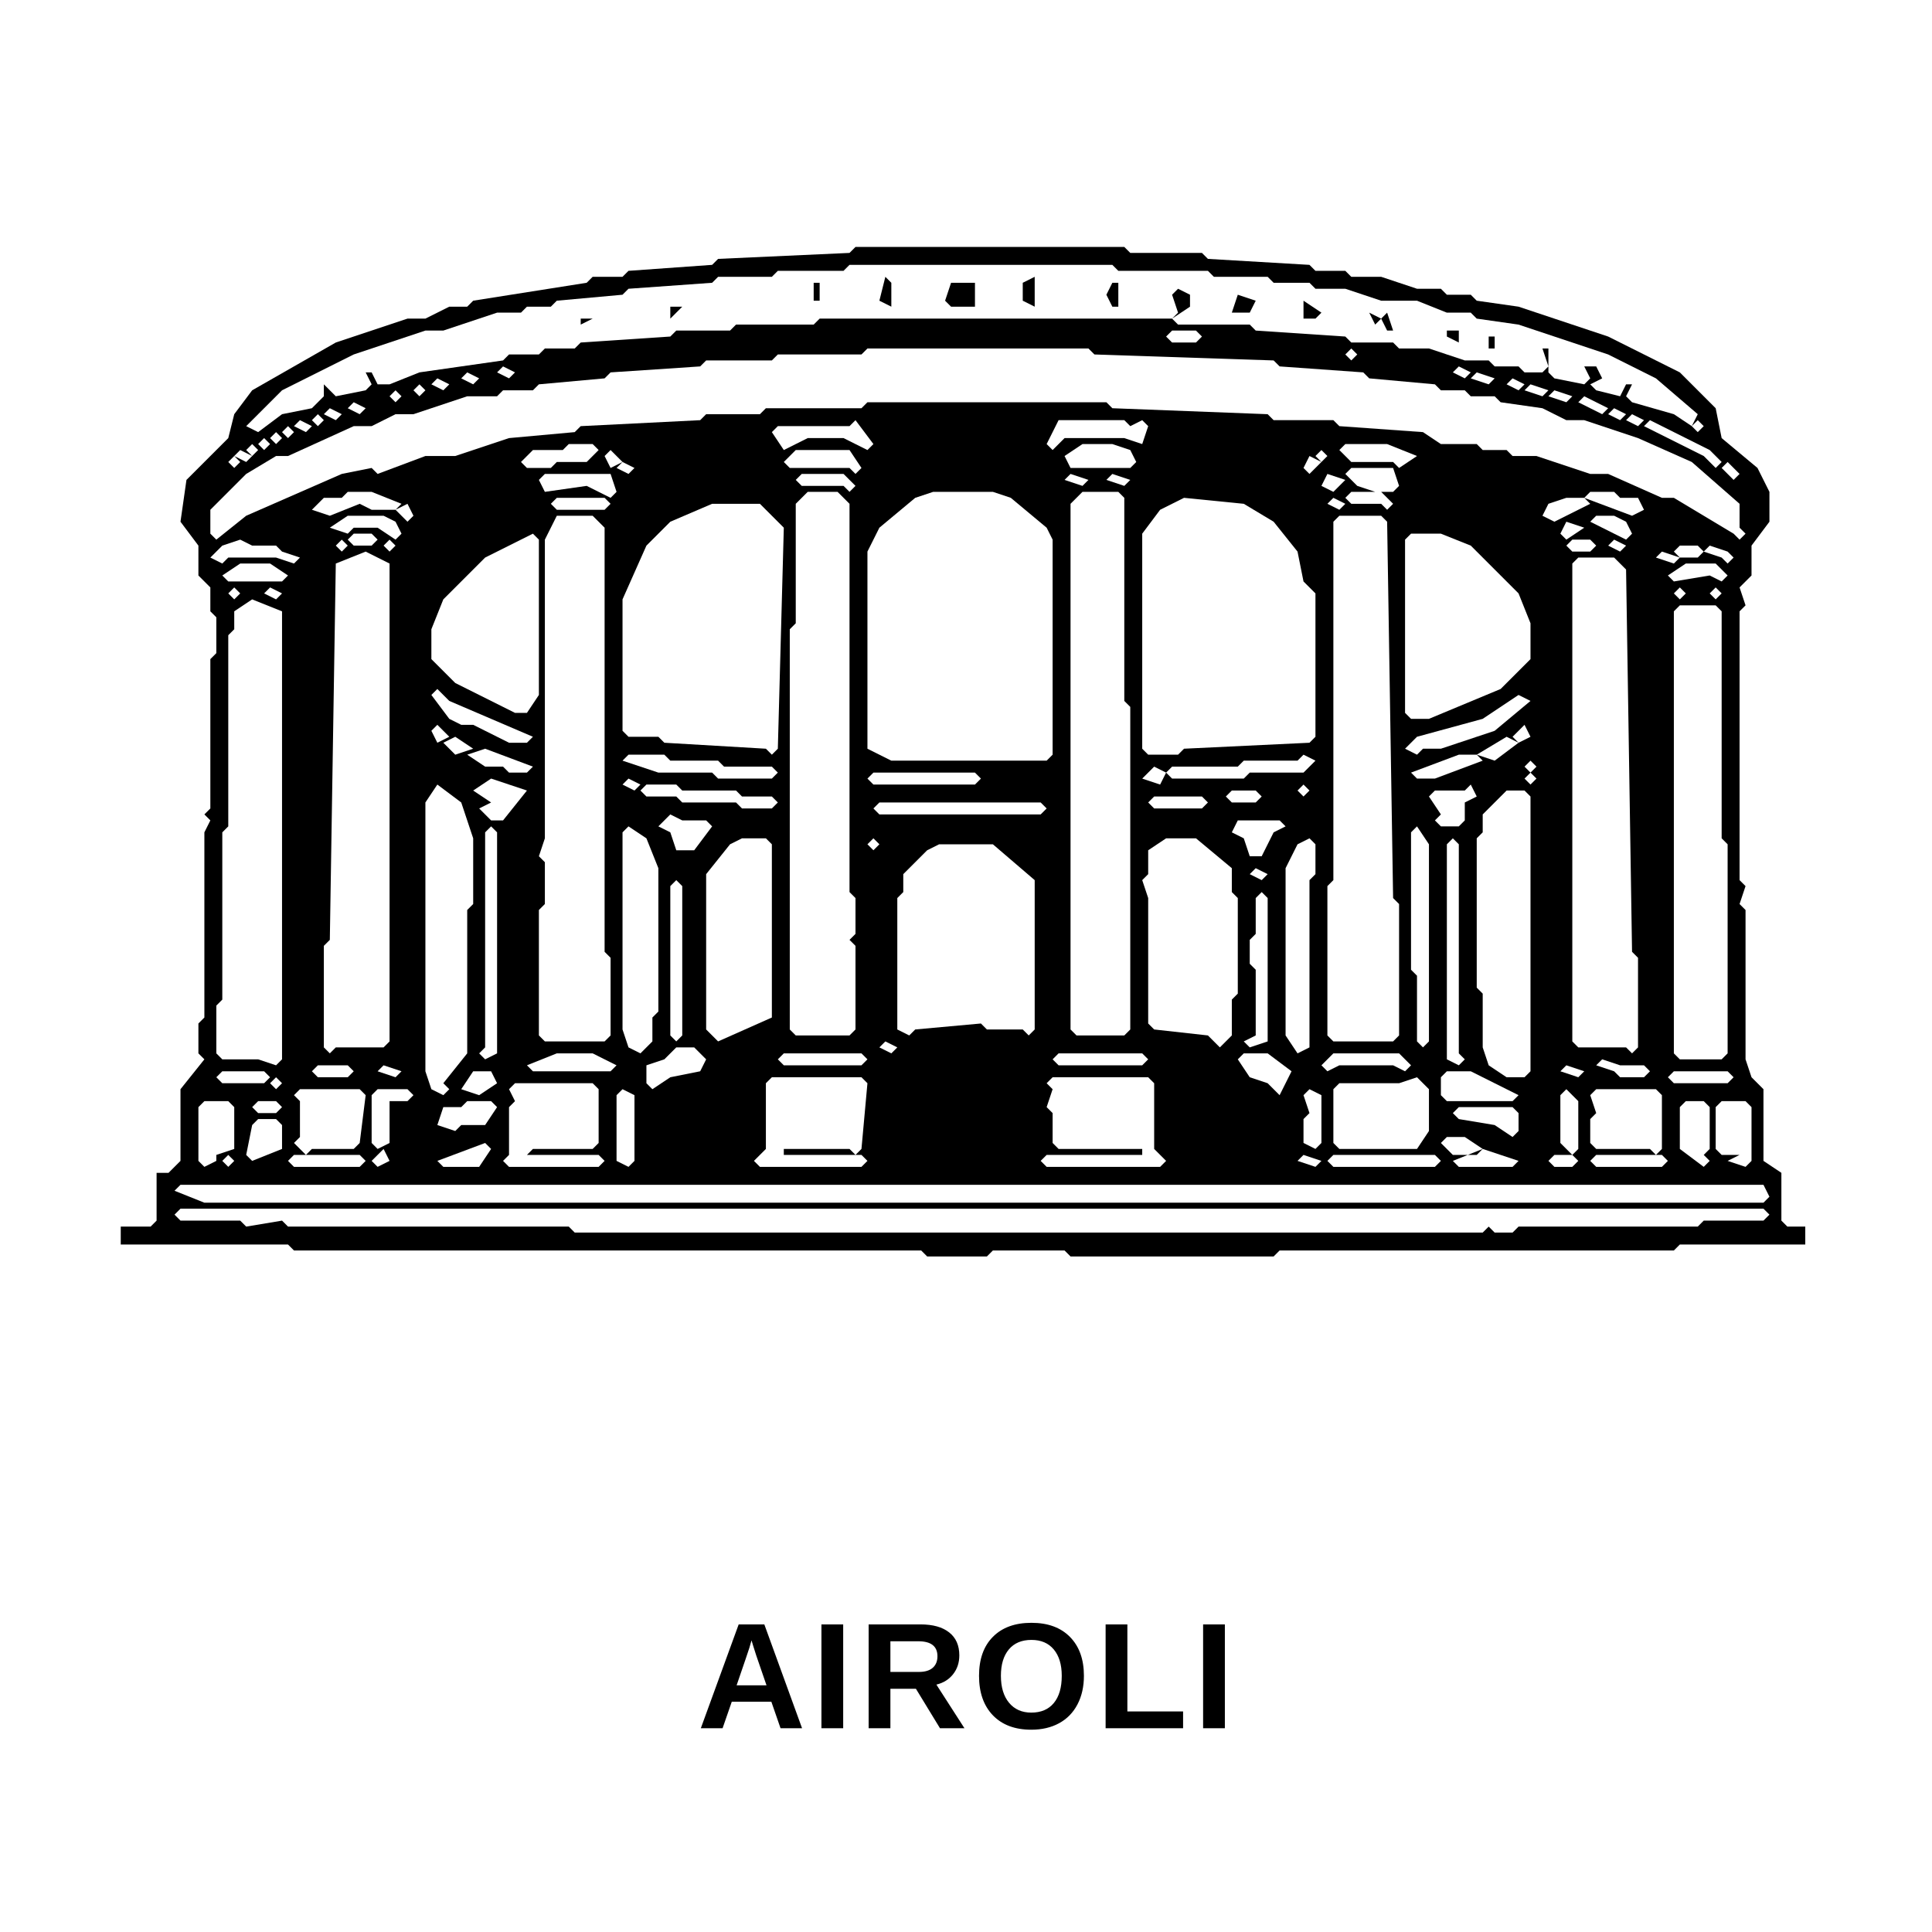
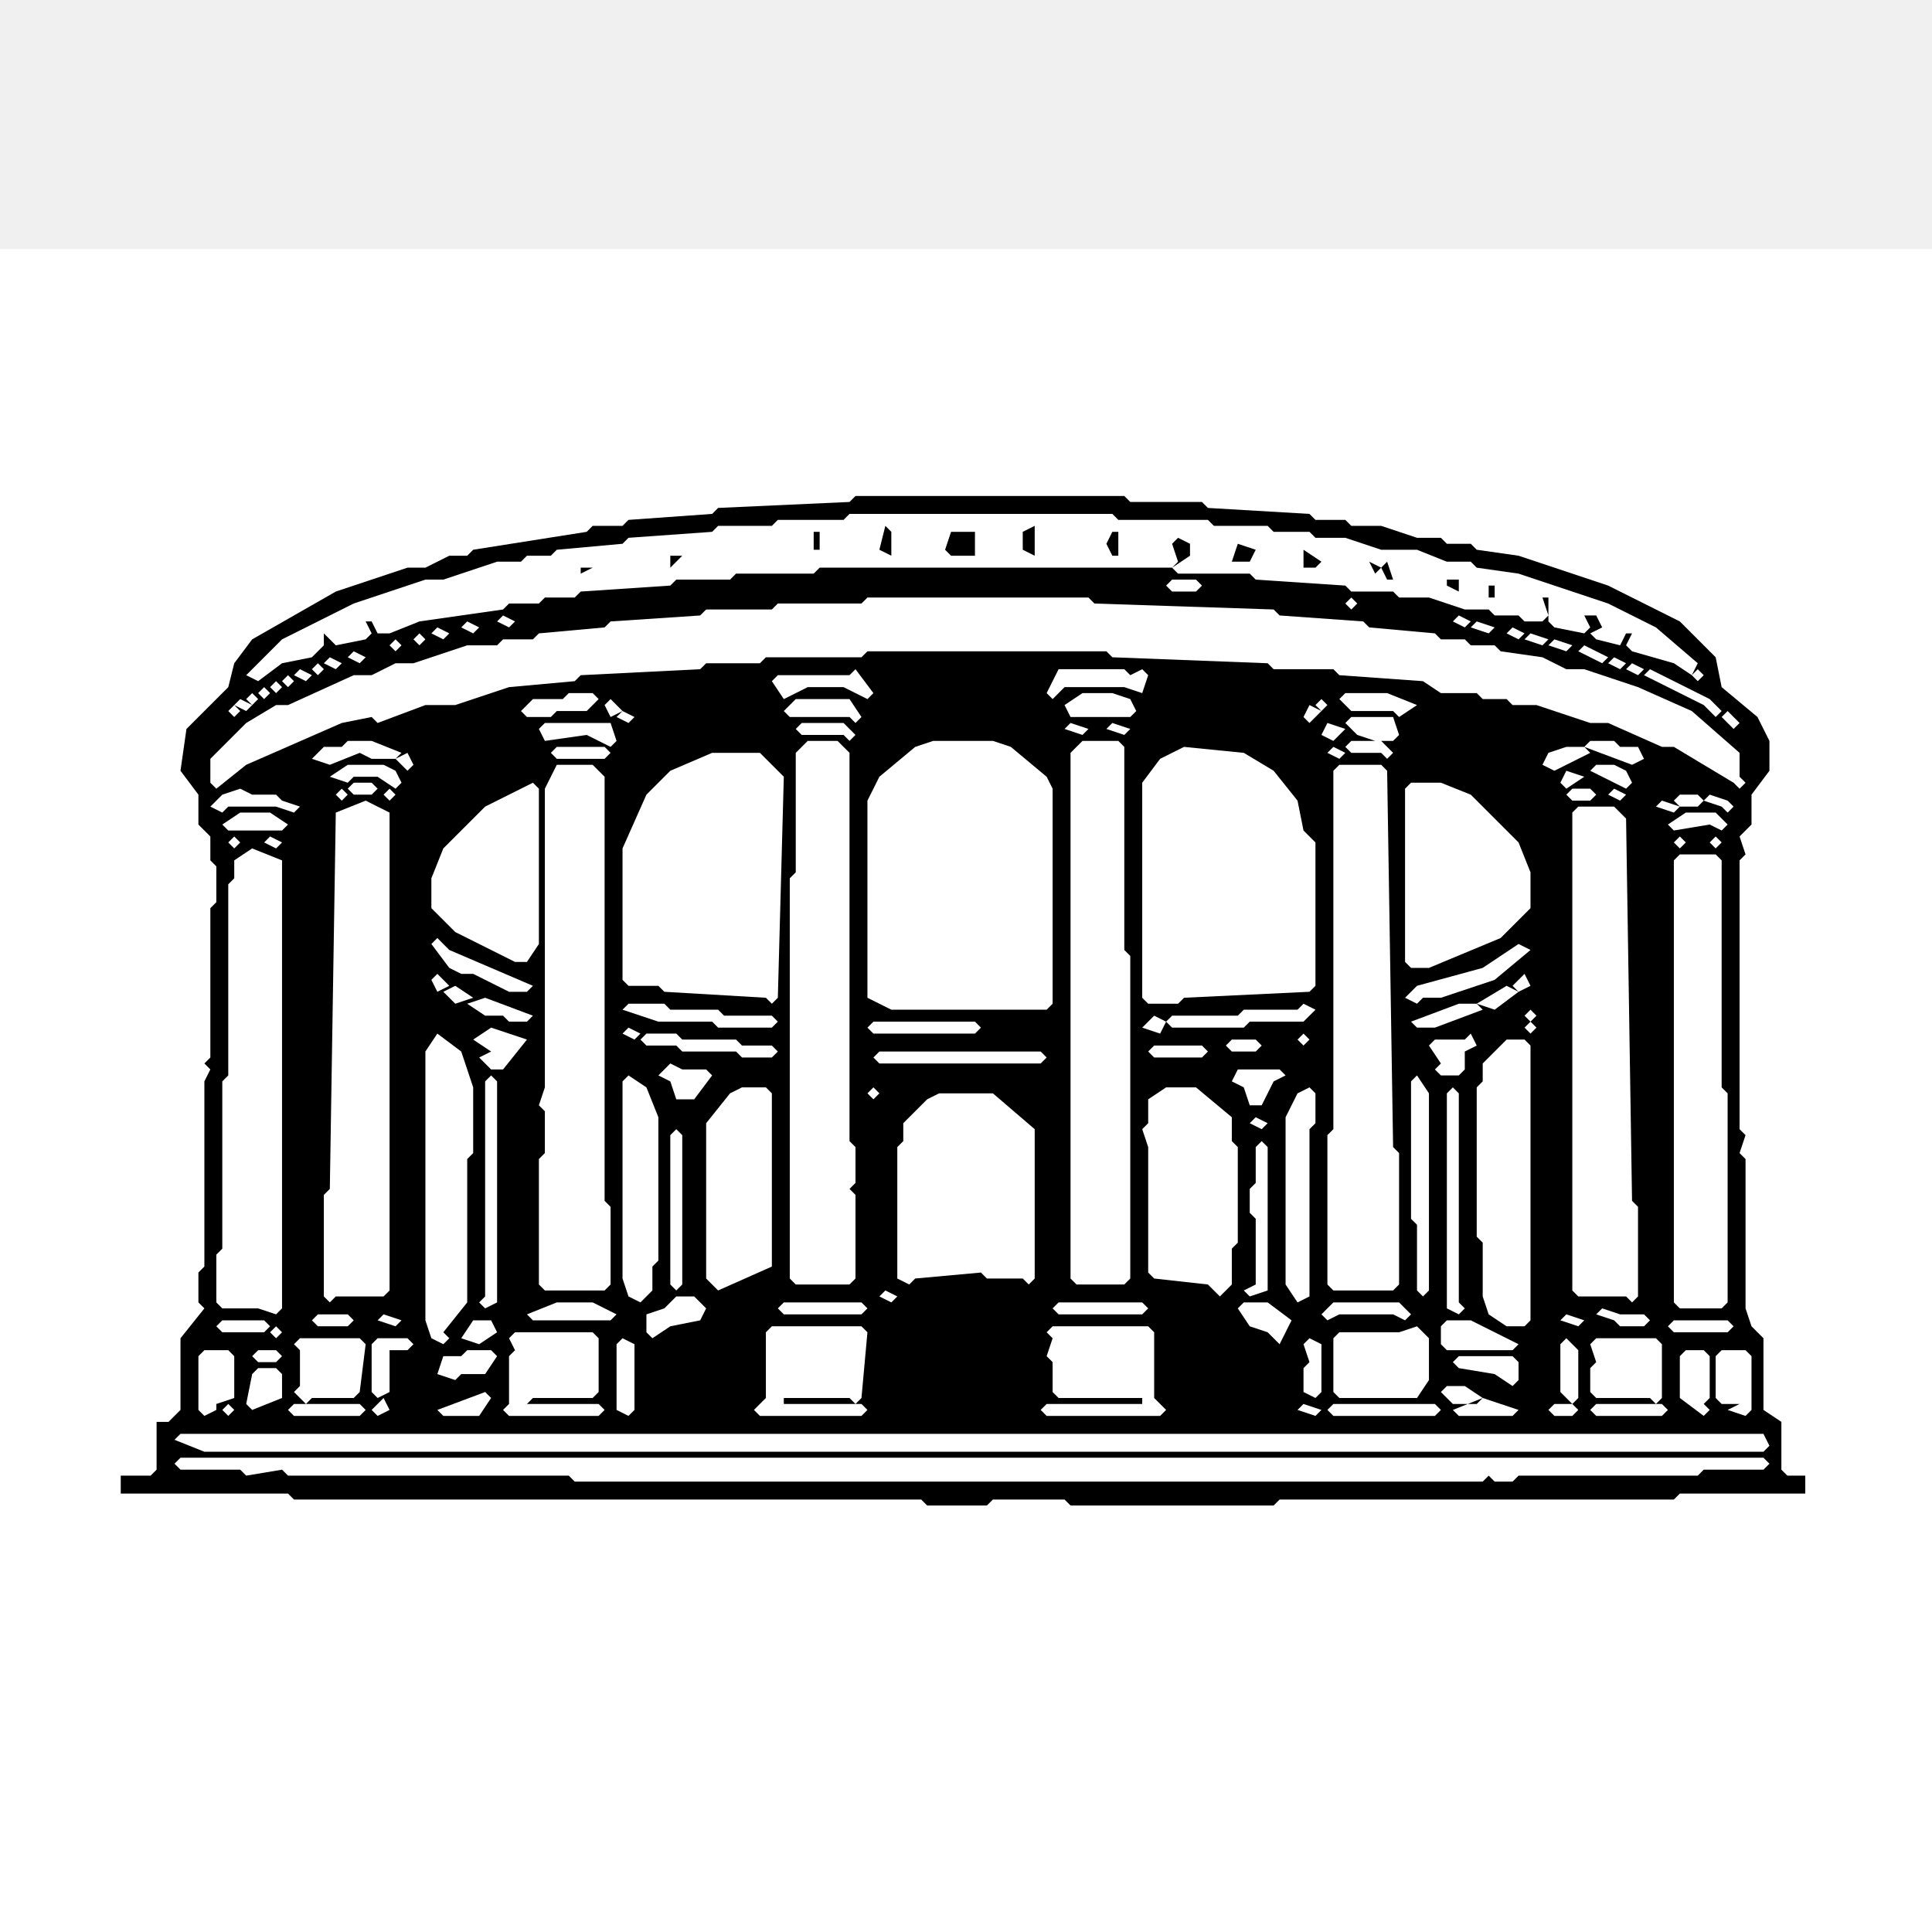
- <svg xmlns="http://www.w3.org/2000/svg" width="512" height="512" viewBox="0 0 512 512" role="img" aria-labelledby="title desc">
+ <svg xmlns="http://www.w3.org/2000/svg" width="512" height="512" viewBox="0 0 512 380" role="img" aria-labelledby="title desc">
  <rect width="512" height="512" fill="#fff" />
  <g transform="translate(32 65.4417) scale(1.583039)">
    <path d="M 11 39 L 10 46 L 13 50 L 13 55 L 15 57 L 15 61 L 16 62 L 16 68 L 15 69 L 15 94 L 14 95 L 15 96 L 14 98 L 14 129 L 13 130 L 13 135 L 14 136 L 10 141 L 10 153 L 8 155 L 6 155 L 6 163 L 5 164 L 0 164 L 0 167 L 28 167 L 29 168 L 134 168 L 135 169 L 145 169 L 146 168 L 158 168 L 159 169 L 193 169 L 194 168 L 260 168 L 261 167 L 282 167 L 282 164 L 279 164 L 278 163 L 278 155 L 275 153 L 275 141 L 273 139 L 272 136 L 272 111 L 271 110 L 272 107 L 271 106 L 271 61 L 272 60 L 271 57 L 273 55 L 273 50 L 276 46 L 276 41 L 274 37 L 268 32 L 267 27 L 261 21 L 249 15 L 234 10 L 227 9 L 226 8 L 222 8 L 221 7 L 217 7 L 211 5 L 206 5 L 205 4 L 200 4 L 199 3 L 182 2 L 181 1 L 169 1 L 168 0 L 123 0 L 122 1 L 100 2 L 99 3 L 85 4 L 84 5 L 79 5 L 78 6 L 59 9 L 58 10 L 55 10 L 51 12 L 48 12 L 36 16 L 22 24 L 19 28 L 18 32 Z M 9 162 L 10 161 L 275 161 L 276 162 L 275 163 L 265 163 L 264 164 L 234 164 L 233 165 L 230 165 L 229 164 L 228 165 L 76 165 L 75 164 L 28 164 L 27 163 L 21 164 L 20 163 L 10 163 Z M 9 158 L 10 157 L 275 157 L 276 159 L 275 160 L 14 160 Z M 246 153 L 247 152 L 258 152 L 259 153 L 258 154 L 247 154 Z M 239 153 L 240 152 L 243 152 L 244 153 L 243 154 L 240 154 Z M 202 153 L 203 152 L 220 152 L 221 153 L 220 154 L 203 154 Z M 197 153 L 198 152 L 201 153 L 200 154 Z M 28 153 L 29 152 L 40 152 L 41 153 L 40 154 L 29 154 Z M 17 153 L 18 152 L 19 153 L 18 154 Z M 223 153 L 228 151 L 234 153 L 233 154 L 224 154 Z M 44 151 L 45 153 L 43 154 L 42 153 Z M 62 151 L 60 154 L 54 154 L 53 153 L 61 150 Z M 221 150 L 222 149 L 225 149 L 228 151 L 227 152 L 223 152 Z M 22 147 L 23 146 L 26 146 L 27 147 L 27 151 L 22 153 L 21 152 Z M 223 145 L 224 144 L 233 144 L 234 145 L 234 148 L 233 149 L 230 147 L 224 146 Z M 268 143 L 272 143 L 273 144 L 273 153 L 272 154 L 269 153 L 271 152 L 268 152 L 267 151 L 267 144 Z M 262 143 L 265 143 L 266 144 L 266 151 L 265 152 L 266 153 L 265 154 L 261 151 L 261 144 Z M 53 147 L 54 144 L 57 144 L 58 143 L 62 143 L 63 144 L 61 147 L 57 147 L 56 148 Z M 22 144 L 23 143 L 26 143 L 27 144 L 26 145 L 23 145 Z M 18 143 L 19 144 L 19 151 L 16 152 L 16 153 L 14 154 L 13 153 L 13 144 L 14 143 Z M 246 142 L 247 141 L 257 141 L 258 142 L 258 151 L 257 152 L 256 151 L 247 151 L 246 150 L 246 146 L 247 145 Z M 242 141 L 244 143 L 244 151 L 243 152 L 241 150 L 241 142 Z M 199 141 L 201 142 L 201 150 L 200 151 L 198 150 L 198 146 L 199 145 L 198 142 Z M 84 141 L 86 142 L 86 153 L 85 154 L 83 153 L 83 142 Z M 48 141 L 49 142 L 48 143 L 45 143 L 45 150 L 43 151 L 42 150 L 42 142 L 43 141 Z M 29 142 L 30 141 L 40 141 L 41 142 L 40 150 L 39 151 L 32 151 L 31 152 L 29 150 L 30 149 L 30 143 Z M 65 141 L 66 140 L 79 140 L 80 141 L 80 150 L 79 151 L 69 151 L 68 152 L 80 152 L 81 153 L 80 154 L 65 154 L 64 153 L 65 152 L 65 144 L 66 143 Z M 219 141 L 219 148 L 217 151 L 204 151 L 203 150 L 203 141 L 204 140 L 214 140 L 217 139 Z M 155 140 L 156 139 L 172 139 L 173 140 L 173 151 L 175 153 L 174 154 L 155 154 L 154 153 L 155 152 L 171 152 L 171 151 L 157 151 L 156 150 L 156 145 L 155 144 L 156 141 Z M 108 140 L 109 139 L 124 139 L 125 140 L 124 151 L 123 152 L 122 151 L 111 151 L 111 152 L 124 152 L 125 153 L 124 154 L 107 154 L 106 153 L 108 151 Z M 25 140 L 26 139 L 27 140 L 26 141 Z M 259 139 L 260 138 L 269 138 L 270 139 L 269 140 L 260 140 Z M 221 139 L 222 138 L 226 138 L 234 142 L 233 143 L 222 143 L 221 142 Z M 57 141 L 59 138 L 62 138 L 63 140 L 60 142 Z M 16 139 L 17 138 L 24 138 L 25 139 L 24 140 L 17 140 Z M 250 138 L 251 137 L 255 137 L 256 138 L 255 139 L 251 139 Z M 241 138 L 242 137 L 245 138 L 244 139 Z M 43 138 L 44 137 L 47 138 L 46 139 Z M 32 138 L 33 137 L 38 137 L 39 138 L 38 139 L 33 139 Z M 247 137 L 248 136 L 251 137 L 250 138 Z M 201 137 L 203 135 L 214 135 L 216 137 L 215 138 L 213 137 L 204 137 L 202 138 Z M 187 136 L 188 135 L 192 135 L 196 138 L 194 142 L 192 140 L 189 139 Z M 156 136 L 157 135 L 171 135 L 172 136 L 171 137 L 157 137 Z M 110 136 L 111 135 L 124 135 L 125 136 L 124 137 L 111 137 Z M 68 137 L 73 135 L 79 135 L 83 137 L 82 138 L 69 138 Z M 98 136 L 97 138 L 92 139 L 89 141 L 88 140 L 88 137 L 91 136 L 93 134 L 96 134 Z M 127 134 L 128 133 L 130 134 L 129 135 Z M 191 108 L 192 109 L 192 133 L 189 134 L 188 133 L 190 132 L 190 121 L 189 120 L 189 116 L 190 115 L 190 109 Z M 93 106 L 94 107 L 94 132 L 93 133 L 92 132 L 92 107 Z M 189 105 L 190 104 L 192 105 L 191 106 Z M 135 101 L 137 100 L 146 100 L 153 106 L 153 131 L 152 132 L 151 131 L 145 131 L 144 130 L 133 131 L 132 132 L 130 131 L 130 109 L 131 108 L 131 105 Z M 223 99 L 224 100 L 224 135 L 225 136 L 224 137 L 222 136 L 222 100 Z M 199 99 L 200 100 L 200 105 L 199 106 L 199 134 L 197 135 L 195 132 L 195 104 L 197 100 Z M 175 99 L 180 99 L 186 104 L 186 108 L 187 109 L 187 125 L 186 126 L 186 132 L 184 134 L 182 132 L 173 131 L 172 130 L 172 109 L 171 106 L 172 105 L 172 101 Z M 125 100 L 126 99 L 127 100 L 126 101 Z M 108 99 L 109 100 L 109 129 L 100 133 L 98 131 L 98 105 L 102 100 L 104 99 Z M 217 97 L 219 100 L 219 133 L 218 134 L 217 133 L 217 122 L 216 121 L 216 98 Z M 85 97 L 88 99 L 90 104 L 90 128 L 89 129 L 89 133 L 87 135 L 85 134 L 84 131 L 84 98 Z M 62 97 L 63 98 L 63 135 L 61 136 L 60 135 L 61 134 L 61 98 Z M 186 98 L 187 96 L 194 96 L 195 97 L 193 98 L 191 102 L 189 102 L 188 99 Z M 90 97 L 92 95 L 94 96 L 98 96 L 99 97 L 96 101 L 93 101 L 92 98 Z M 126 94 L 127 93 L 154 93 L 155 94 L 154 95 L 127 95 Z M 172 93 L 173 92 L 181 92 L 182 93 L 181 94 L 173 94 Z M 103 93 L 104 92 L 109 92 L 110 93 L 109 94 L 104 94 Z M 232 91 L 235 91 L 236 92 L 236 138 L 235 139 L 232 139 L 229 137 L 228 134 L 228 125 L 227 124 L 227 99 L 228 98 L 228 95 Z M 185 92 L 186 91 L 190 91 L 191 92 L 190 93 L 186 93 Z M 93 92 L 94 91 L 103 91 L 104 92 L 103 93 L 94 93 Z M 226 90 L 227 92 L 225 93 L 225 96 L 224 97 L 221 97 L 220 96 L 221 95 L 219 92 L 220 91 L 225 91 Z M 197 91 L 198 90 L 199 91 L 198 92 Z M 87 91 L 88 90 L 93 90 L 94 91 L 93 92 L 88 92 Z M 53 90 L 57 93 L 59 99 L 59 110 L 58 111 L 58 135 L 54 140 L 55 141 L 54 142 L 52 141 L 51 138 L 51 93 Z M 84 90 L 85 89 L 87 90 L 86 91 Z M 59 91 L 62 89 L 68 91 L 64 96 L 62 96 L 60 94 L 62 93 Z M 235 89 L 236 88 L 237 89 L 236 90 Z M 125 89 L 126 88 L 143 88 L 144 89 L 143 90 L 126 90 Z M 171 89 L 173 87 L 175 88 L 174 90 Z M 235 87 L 236 86 L 237 87 L 236 88 Z M 228 86 L 220 89 L 217 89 L 216 88 L 224 85 L 227 85 Z M 200 86 L 198 88 L 189 88 L 188 89 L 176 89 L 175 88 L 176 87 L 187 87 L 188 86 L 197 86 L 198 85 Z M 84 86 L 85 85 L 91 85 L 92 86 L 100 86 L 101 87 L 109 87 L 110 88 L 109 89 L 100 89 L 99 88 L 90 88 Z M 58 85 L 61 84 L 69 87 L 68 88 L 65 88 L 64 87 L 61 87 Z M 234 83 L 230 86 L 227 85 L 232 82 Z M 54 83 L 56 82 L 59 84 L 56 85 Z M 235 80 L 236 82 L 234 83 L 233 82 Z M 52 81 L 53 80 L 55 82 L 53 83 Z M 236 76 L 230 81 L 221 84 L 218 84 L 217 85 L 215 84 L 217 82 L 228 79 L 234 75 Z M 52 75 L 53 74 L 55 76 L 69 82 L 68 83 L 65 83 L 59 80 L 57 80 L 55 79 Z M 261 60 L 267 60 L 268 61 L 268 99 L 269 100 L 269 135 L 268 136 L 261 136 L 260 135 L 260 61 Z M 22 59 L 27 61 L 27 136 L 26 137 L 23 136 L 17 136 L 16 135 L 16 127 L 17 126 L 17 98 L 18 97 L 18 65 L 19 64 L 19 61 Z M 266 58 L 267 57 L 268 58 L 267 59 Z M 260 58 L 261 57 L 262 58 L 261 59 Z M 24 58 L 25 57 L 27 58 L 26 59 Z M 18 58 L 19 57 L 20 58 L 19 59 Z M 259 55 L 262 53 L 267 53 L 269 55 L 268 56 L 266 55 L 260 56 Z M 17 55 L 20 53 L 25 53 L 28 55 L 27 56 L 18 56 Z M 244 52 L 250 52 L 252 54 L 253 118 L 254 119 L 254 134 L 253 135 L 252 134 L 244 134 L 243 133 L 243 53 Z M 268 52 L 269 51 L 270 52 L 269 53 Z M 257 52 L 258 51 L 261 52 L 260 53 Z M 41 51 L 45 53 L 45 133 L 44 134 L 36 134 L 35 135 L 34 134 L 34 117 L 35 116 L 36 53 Z M 26 52 L 27 51 L 30 52 L 29 53 Z M 265 51 L 266 50 L 269 51 L 268 52 Z M 260 51 L 261 50 L 264 50 L 265 51 L 264 52 L 261 52 Z M 249 50 L 250 49 L 252 50 L 251 51 Z M 242 50 L 243 49 L 246 49 L 247 50 L 246 51 L 243 51 Z M 44 50 L 45 49 L 46 50 L 45 51 Z M 36 50 L 37 49 L 38 50 L 37 51 Z M 15 52 L 17 50 L 20 49 L 22 50 L 26 50 L 27 51 L 26 52 L 18 52 L 17 53 Z M 216 48 L 221 48 L 226 50 L 234 58 L 236 63 L 236 69 L 231 74 L 219 79 L 216 79 L 215 78 L 215 49 Z M 69 48 L 70 49 L 70 75 L 68 78 L 66 78 L 56 73 L 52 69 L 52 64 L 54 59 L 61 52 Z M 38 49 L 39 48 L 42 48 L 43 49 L 42 50 L 39 50 Z M 270 48 L 271 47 L 272 48 L 271 49 Z M 241 48 L 242 46 L 245 47 L 242 49 Z M 246 46 L 247 45 L 250 45 L 252 46 L 253 48 L 252 49 Z M 204 45 L 211 45 L 212 46 L 213 109 L 214 110 L 214 132 L 213 133 L 203 133 L 202 132 L 202 107 L 203 106 L 203 46 Z M 73 45 L 79 45 L 81 47 L 81 118 L 82 119 L 82 132 L 81 133 L 71 133 L 70 132 L 70 111 L 71 110 L 71 103 L 70 102 L 71 99 L 71 49 Z M 35 47 L 38 45 L 44 45 L 46 46 L 47 48 L 46 49 L 43 47 L 39 47 L 38 48 Z M 99 43 L 107 43 L 111 47 L 110 84 L 109 85 L 108 84 L 91 83 L 90 82 L 85 82 L 84 81 L 84 59 L 88 50 L 92 46 Z M 46 44 L 48 43 L 49 45 L 48 46 Z M 238 45 L 239 43 L 242 42 L 245 42 L 246 43 L 240 46 Z M 211 43 L 212 42 L 213 43 L 212 44 Z M 202 43 L 203 42 L 205 43 L 204 44 Z M 174 44 L 178 42 L 188 43 L 193 46 L 197 51 L 198 56 L 200 58 L 200 82 L 199 83 L 178 84 L 177 85 L 172 85 L 171 84 L 171 48 Z M 72 43 L 73 42 L 81 42 L 82 43 L 81 44 L 73 44 Z M 245 42 L 246 41 L 250 41 L 251 42 L 254 42 L 255 44 L 253 45 Z M 205 42 L 206 41 L 211 41 L 212 42 L 211 43 L 206 43 Z M 161 41 L 167 41 L 168 42 L 168 76 L 169 77 L 169 131 L 168 132 L 160 132 L 159 131 L 159 43 Z M 133 42 L 136 41 L 146 41 L 149 42 L 155 47 L 156 49 L 156 85 L 155 86 L 129 86 L 125 84 L 125 51 L 127 47 Z M 115 41 L 120 41 L 122 43 L 122 108 L 123 109 L 123 115 L 122 116 L 123 117 L 123 131 L 122 132 L 113 132 L 112 131 L 112 64 L 113 63 L 113 43 Z M 32 44 L 34 42 L 37 42 L 38 41 L 42 41 L 47 43 L 46 44 L 42 44 L 40 43 L 35 45 Z M 121 40 L 122 39 L 123 40 L 122 41 Z M 201 40 L 202 38 L 205 39 L 203 41 Z M 165 39 L 166 38 L 169 39 L 168 40 Z M 158 39 L 159 38 L 162 39 L 161 40 Z M 113 39 L 114 38 L 121 38 L 122 39 L 121 40 L 114 40 Z M 70 39 L 71 38 L 82 38 L 83 41 L 82 42 L 78 40 L 71 41 Z M 269 38 L 270 37 L 271 38 L 270 39 Z M 205 38 L 206 37 L 213 37 L 214 40 L 213 41 L 210 41 L 207 40 Z M 268 37 L 269 36 L 270 37 L 269 38 Z M 83 37 L 84 36 L 86 37 L 85 38 Z M 266 36 L 267 35 L 268 36 L 267 37 Z M 198 37 L 199 35 L 201 36 L 199 38 Z M 18 36 L 19 35 L 20 36 L 19 37 Z M 265 35 L 266 34 L 267 35 L 266 36 Z M 200 35 L 201 34 L 202 35 L 201 36 Z M 111 36 L 113 34 L 122 34 L 124 37 L 123 38 L 122 37 L 112 37 Z M 81 35 L 82 34 L 84 36 L 82 37 Z M 19 35 L 20 34 L 22 35 L 21 36 Z M 263 34 L 264 33 L 266 34 L 265 35 Z M 204 34 L 205 33 L 212 33 L 217 35 L 214 37 L 213 36 L 206 36 Z M 158 35 L 161 33 L 166 33 L 169 34 L 170 36 L 169 37 L 159 37 Z M 80 34 L 78 36 L 73 36 L 72 37 L 68 37 L 67 36 L 69 34 L 74 34 L 75 33 L 79 33 Z M 21 34 L 22 33 L 23 34 L 22 35 Z M 261 33 L 262 32 L 264 33 L 263 34 Z M 23 33 L 24 32 L 25 33 L 24 34 Z M 259 32 L 260 31 L 262 32 L 261 33 Z M 25 32 L 26 31 L 27 32 L 26 33 Z M 257 31 L 258 30 L 260 31 L 259 32 Z M 27 31 L 28 30 L 29 31 L 28 32 Z M 263 30 L 264 29 L 265 30 L 264 31 Z M 255 30 L 256 29 L 258 30 L 257 31 Z M 155 33 L 157 29 L 168 29 L 169 30 L 171 29 L 172 30 L 171 33 L 168 32 L 158 32 L 156 34 Z M 126 33 L 125 34 L 121 32 L 115 32 L 111 34 L 109 31 L 110 30 L 122 30 L 123 29 Z M 29 30 L 30 29 L 32 30 L 31 31 Z M 252 29 L 253 28 L 255 29 L 254 30 Z M 32 29 L 33 28 L 34 29 L 33 30 Z M 249 28 L 250 27 L 252 28 L 251 29 Z M 34 28 L 35 27 L 37 28 L 36 29 Z M 246 27 L 247 26 L 249 27 L 248 28 Z M 38 27 L 39 26 L 41 27 L 40 28 Z M 244 26 L 245 25 L 247 26 L 246 27 Z M 239 25 L 240 24 L 243 25 L 242 26 Z M 45 25 L 46 24 L 47 25 L 46 26 Z M 235 24 L 236 23 L 239 24 L 238 25 Z M 49 24 L 50 23 L 51 24 L 50 25 Z M 232 23 L 233 22 L 235 23 L 234 24 Z M 52 23 L 53 22 L 55 23 L 54 24 Z M 226 22 L 227 21 L 230 22 L 229 23 Z M 57 22 L 58 21 L 60 22 L 59 23 Z M 223 21 L 224 20 L 226 21 L 225 22 Z M 63 21 L 64 20 L 66 21 L 65 22 Z M 205 18 L 206 17 L 207 18 L 206 19 Z M 15 44 L 21 38 L 26 35 L 28 35 L 39 30 L 42 30 L 46 28 L 49 28 L 58 25 L 63 25 L 64 24 L 69 24 L 70 23 L 81 22 L 82 21 L 97 20 L 98 19 L 109 19 L 110 18 L 124 18 L 125 17 L 162 17 L 163 18 L 193 19 L 194 20 L 208 21 L 209 22 L 220 23 L 221 24 L 225 24 L 226 25 L 230 25 L 231 26 L 238 27 L 242 29 L 245 29 L 254 32 L 263 36 L 271 43 L 271 47 L 270 48 L 260 42 L 258 42 L 249 38 L 246 38 L 237 35 L 233 35 L 232 34 L 228 34 L 227 33 L 221 33 L 218 31 L 204 30 L 203 29 L 193 29 L 192 28 L 166 27 L 165 26 L 125 26 L 124 27 L 108 27 L 107 28 L 98 28 L 97 29 L 77 30 L 76 31 L 65 32 L 56 35 L 51 35 L 43 38 L 42 37 L 37 38 L 21 45 L 16 49 L 15 48 Z M 175 15 L 176 14 L 180 14 L 181 15 L 180 16 L 176 16 Z M 21 30 L 27 24 L 39 18 L 51 14 L 54 14 L 63 11 L 67 11 L 68 10 L 72 10 L 73 9 L 84 8 L 85 7 L 99 6 L 100 5 L 109 5 L 110 4 L 121 4 L 122 3 L 166 3 L 167 4 L 182 4 L 183 5 L 192 5 L 193 6 L 199 6 L 200 7 L 205 7 L 211 9 L 217 9 L 222 11 L 226 11 L 227 12 L 234 13 L 249 18 L 257 22 L 264 28 L 263 30 L 260 28 L 253 26 L 252 25 L 253 23 L 252 23 L 251 25 L 247 24 L 246 23 L 248 22 L 247 20 L 245 20 L 246 22 L 245 23 L 240 22 L 239 21 L 239 17 L 238 17 L 239 20 L 238 21 L 235 21 L 234 20 L 230 20 L 229 19 L 225 19 L 219 17 L 214 17 L 213 16 L 206 16 L 205 15 L 190 14 L 189 13 L 177 13 L 176 12 L 179 10 L 179 8 L 177 7 L 176 8 L 177 11 L 176 12 L 117 12 L 116 13 L 103 13 L 102 14 L 93 14 L 92 15 L 77 16 L 76 17 L 71 17 L 70 18 L 65 18 L 64 19 L 50 21 L 45 23 L 43 23 L 42 21 L 41 21 L 42 23 L 41 24 L 36 25 L 34 23 L 34 25 L 32 27 L 27 28 L 23 31 Z M 229 15 L 229 17 L 230 17 L 230 15 Z M 222 14 L 222 15 L 224 16 L 224 14 Z M 77 13 L 79 12 L 77 12 Z M 209 11 L 210 13 L 211 12 L 212 14 L 213 14 L 212 11 L 211 12 Z M 94 10 L 92 10 L 92 12 Z M 198 9 L 198 12 L 200 12 L 201 11 Z M 187 8 L 186 11 L 189 11 L 190 9 Z M 166 6 L 165 8 L 166 10 L 167 10 L 167 6 Z M 139 6 L 138 9 L 139 10 L 143 10 L 143 6 Z M 116 6 L 116 9 L 117 9 L 117 6 Z M 151 6 L 151 9 L 153 10 L 153 5 Z M 128 5 L 127 9 L 129 10 L 129 6 Z" fill="#000" fill-rule="evenodd" clip-rule="evenodd" />
  </g>
-   <text x="256" y="458" text-anchor="middle" fill="#000" font-family="Arial, Helvetica, sans-serif" font-size="40" font-weight="700" letter-spacing="1.4">AIROLI</text>
</svg>
